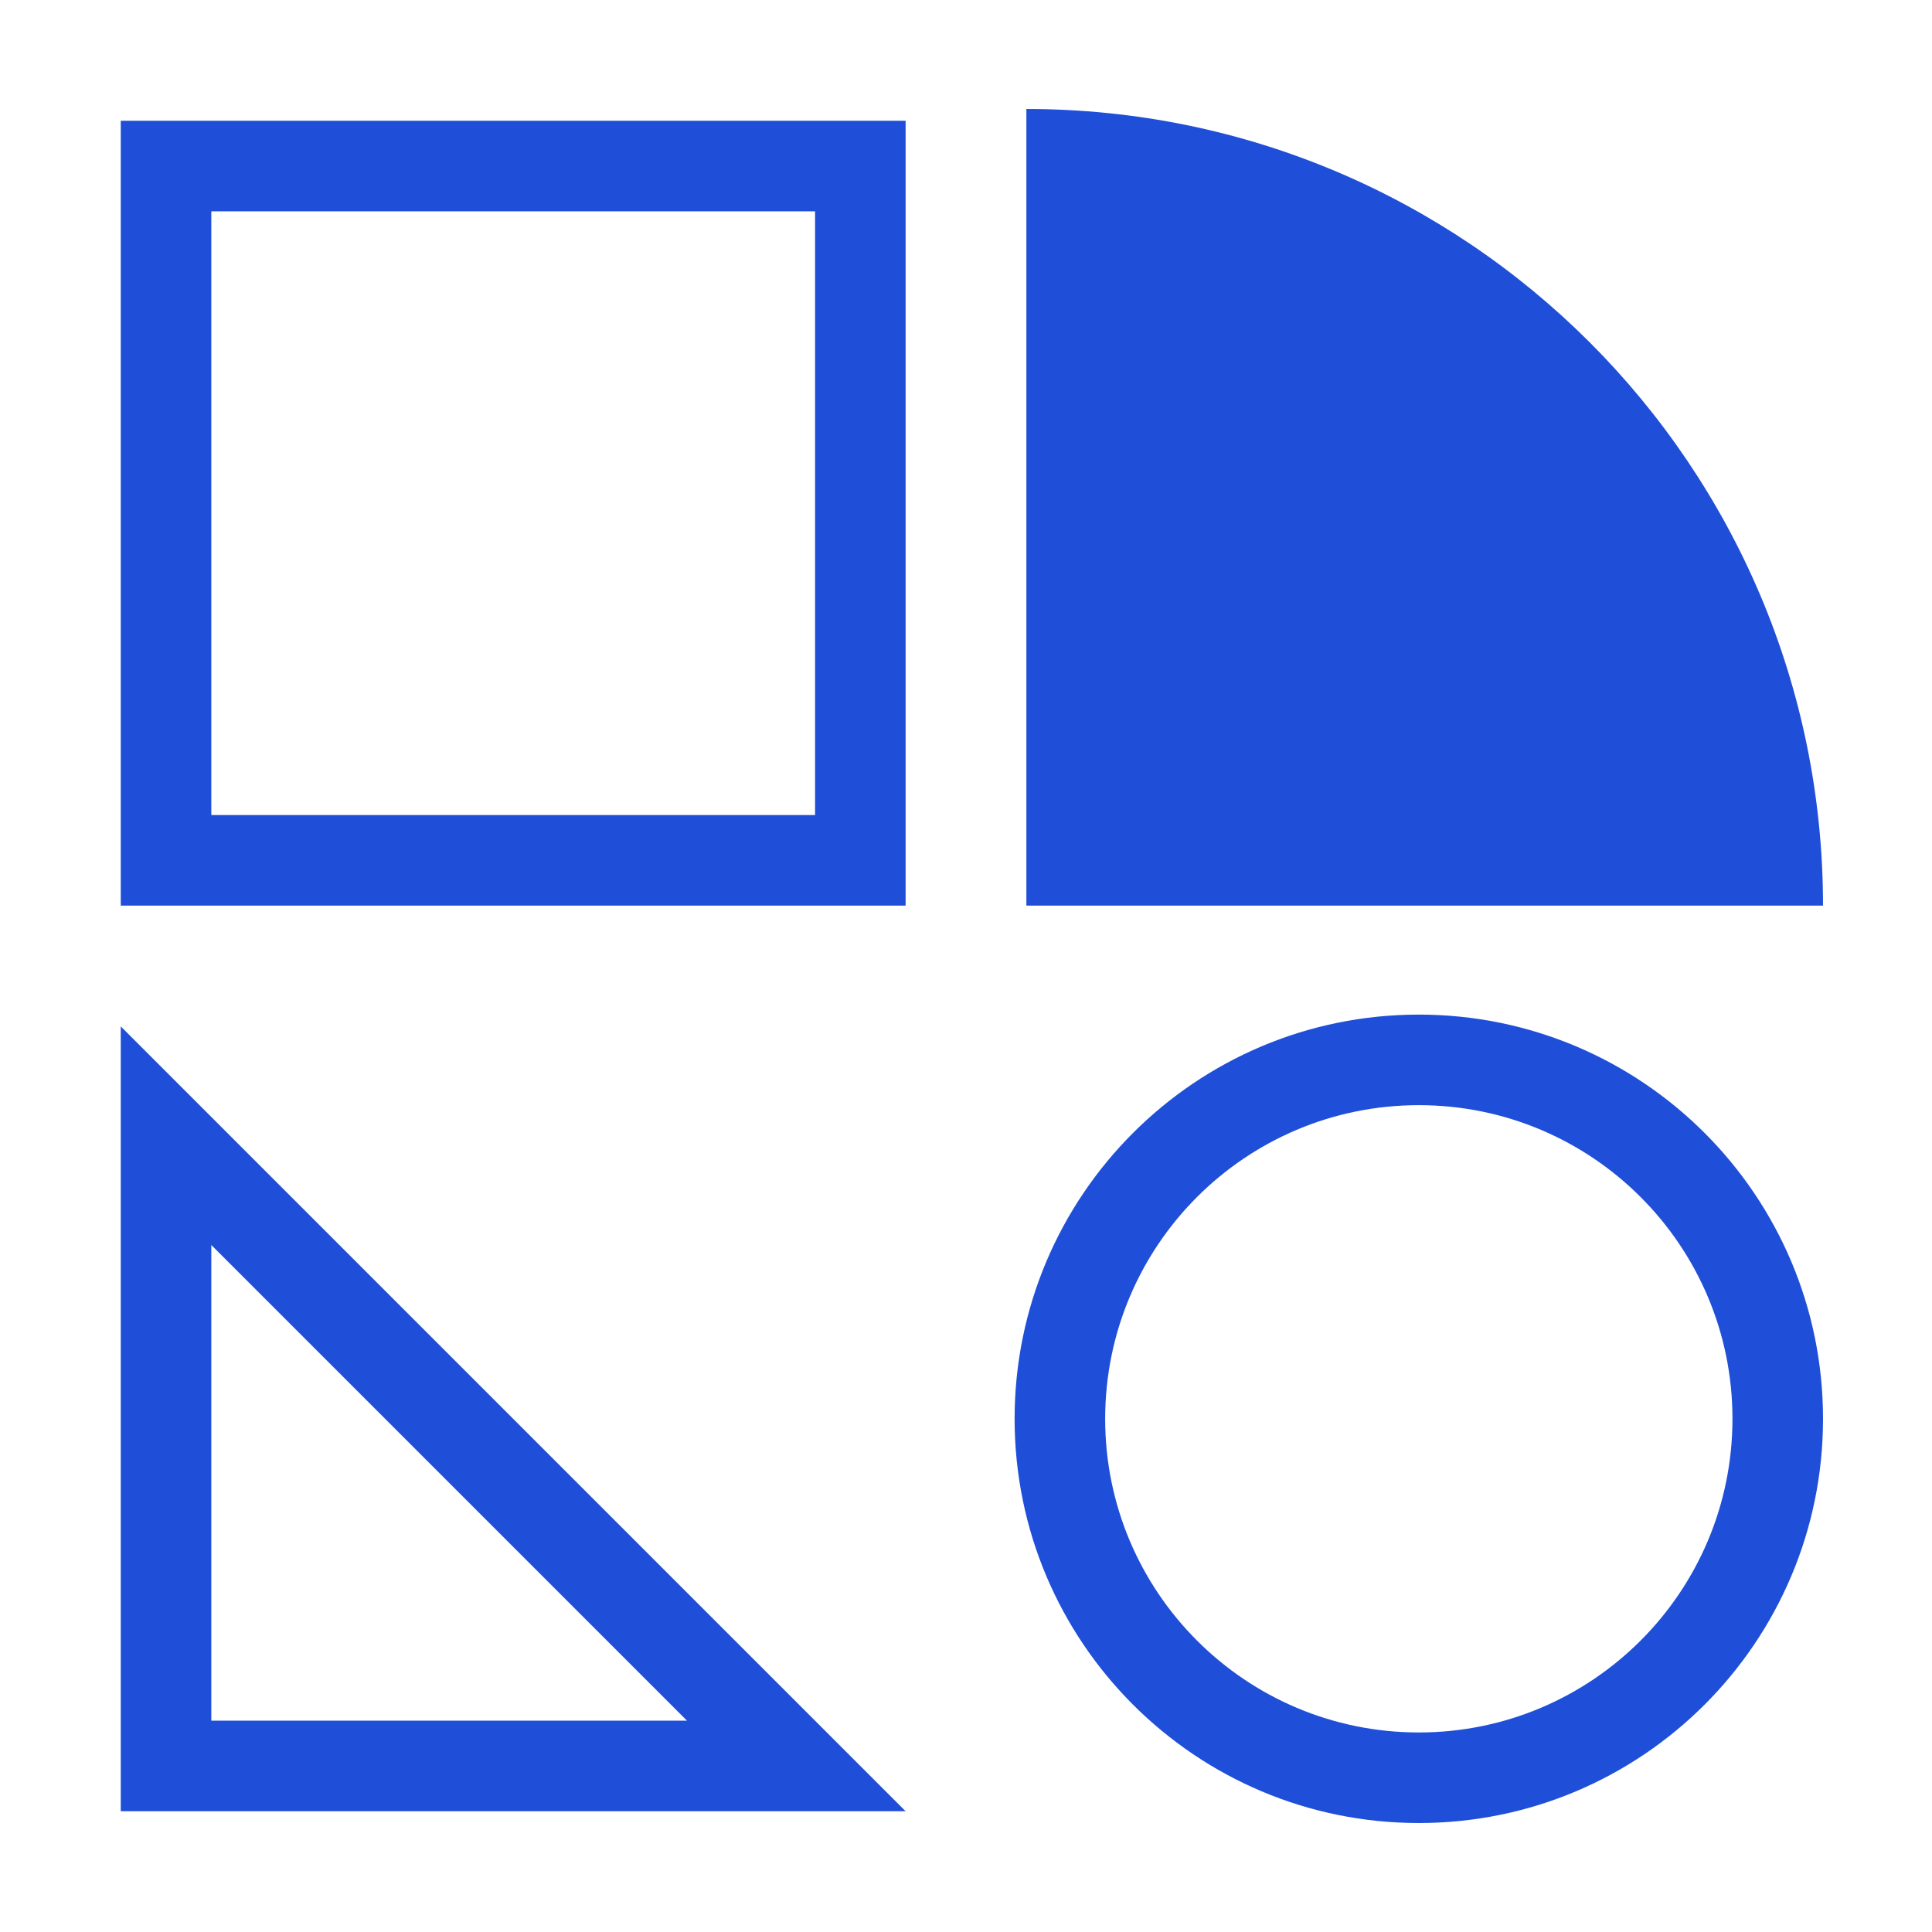
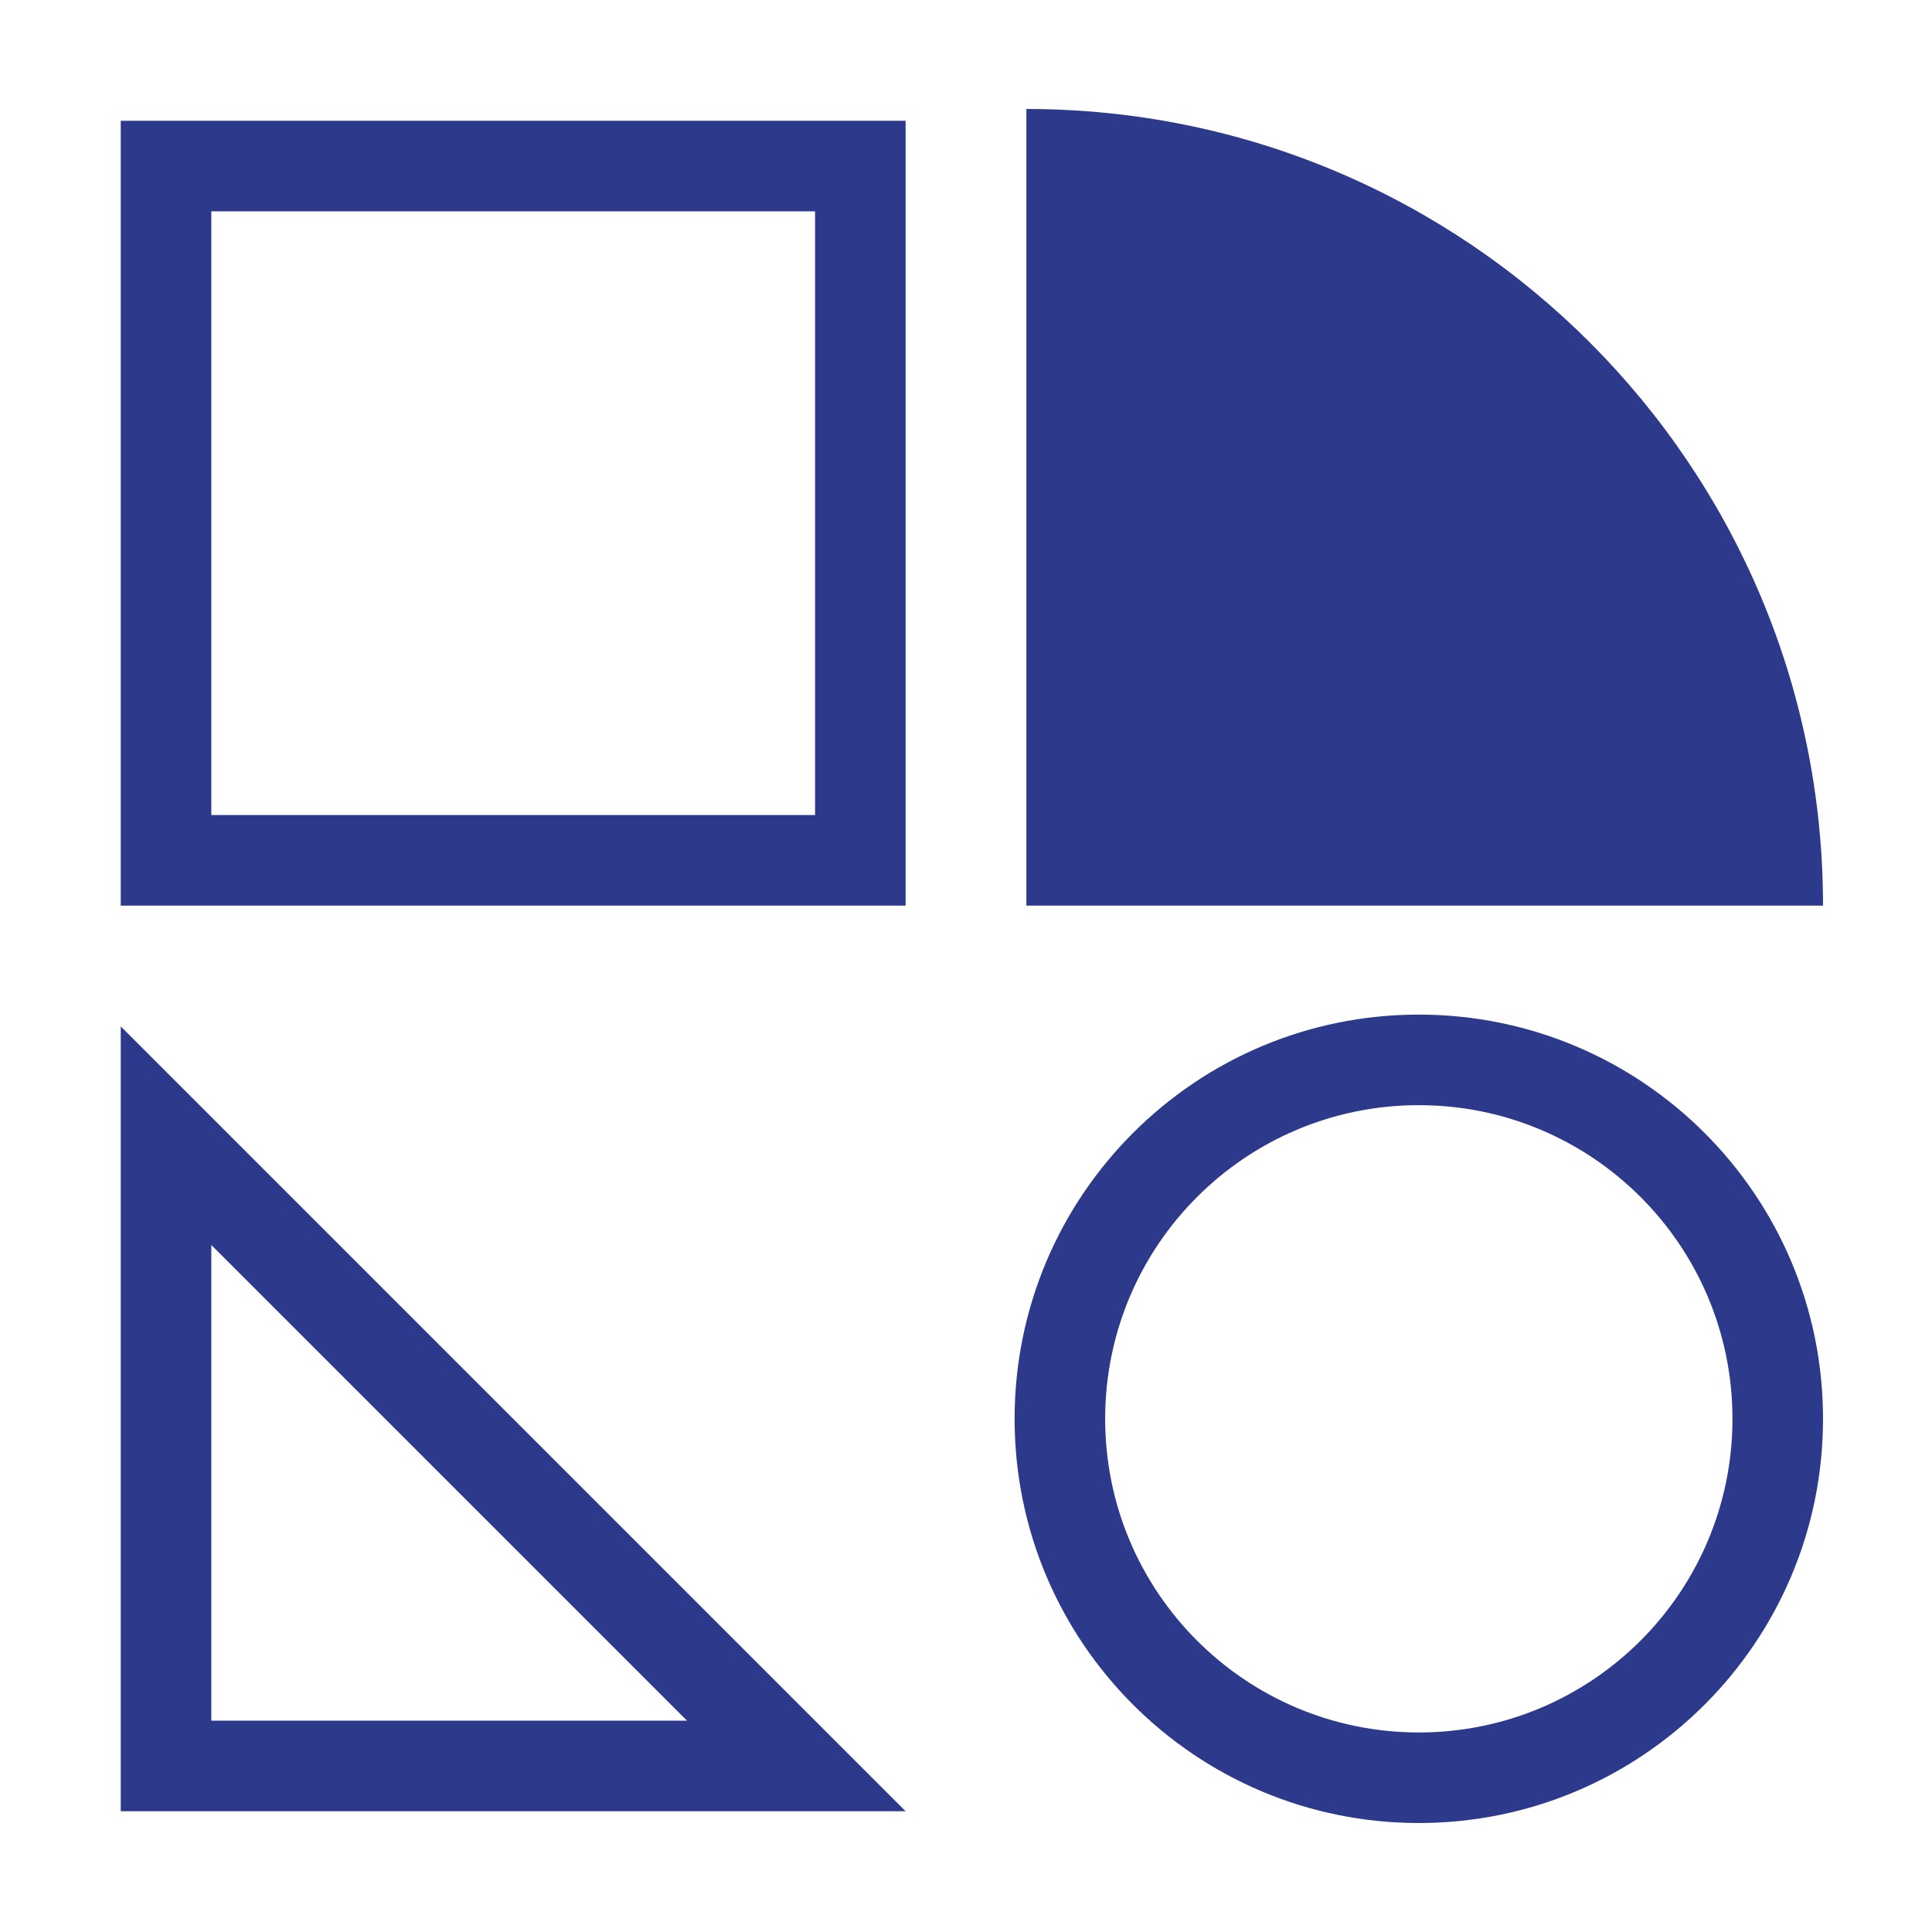
<svg xmlns="http://www.w3.org/2000/svg" viewBox="0 0 256 256" role="img" aria-label="Kadenz, module commandes">
-   <path fill="#1F4FD8" fill-rule="evenodd" d="M16 16 L120 16 L120 120 L16 120 Z M28 28 L28 108 L108 108 L108 28 Z M16 136 L120 240 L16 240 Z M91.03 228 L28 228 L28 164.97 Z M134.44 188 A53.56 53.56 0 1 1 241.56 188 A53.56 53.56 0 1 1 134.44 188 Z M146.44 188 A41.56 41.56 0 1 0 229.56 188 A41.56 41.56 0 1 0 146.44 188 Z" />
-   <path fill="#1F4FD8" d="M136 120 L136 14.44 A105.56 105.56 0 0 1 241.56 120 Z" />
+   <path fill="#2D3A8C" fill-rule="evenodd" d="M16 16 L120 16 L120 120 L16 120 Z M28 28 L28 108 L108 108 L108 28 Z M16 136 L120 240 L16 240 Z M91.03 228 L28 228 L28 164.97 Z M134.44 188 A53.56 53.56 0 1 1 241.56 188 A53.56 53.56 0 1 1 134.44 188 Z M146.44 188 A41.56 41.56 0 1 0 229.56 188 A41.56 41.56 0 1 0 146.44 188 Z" />
+   <path fill="#2D3A8C" d="M136 120 L136 14.44 A105.56 105.56 0 0 1 241.56 120 Z" />
</svg>
